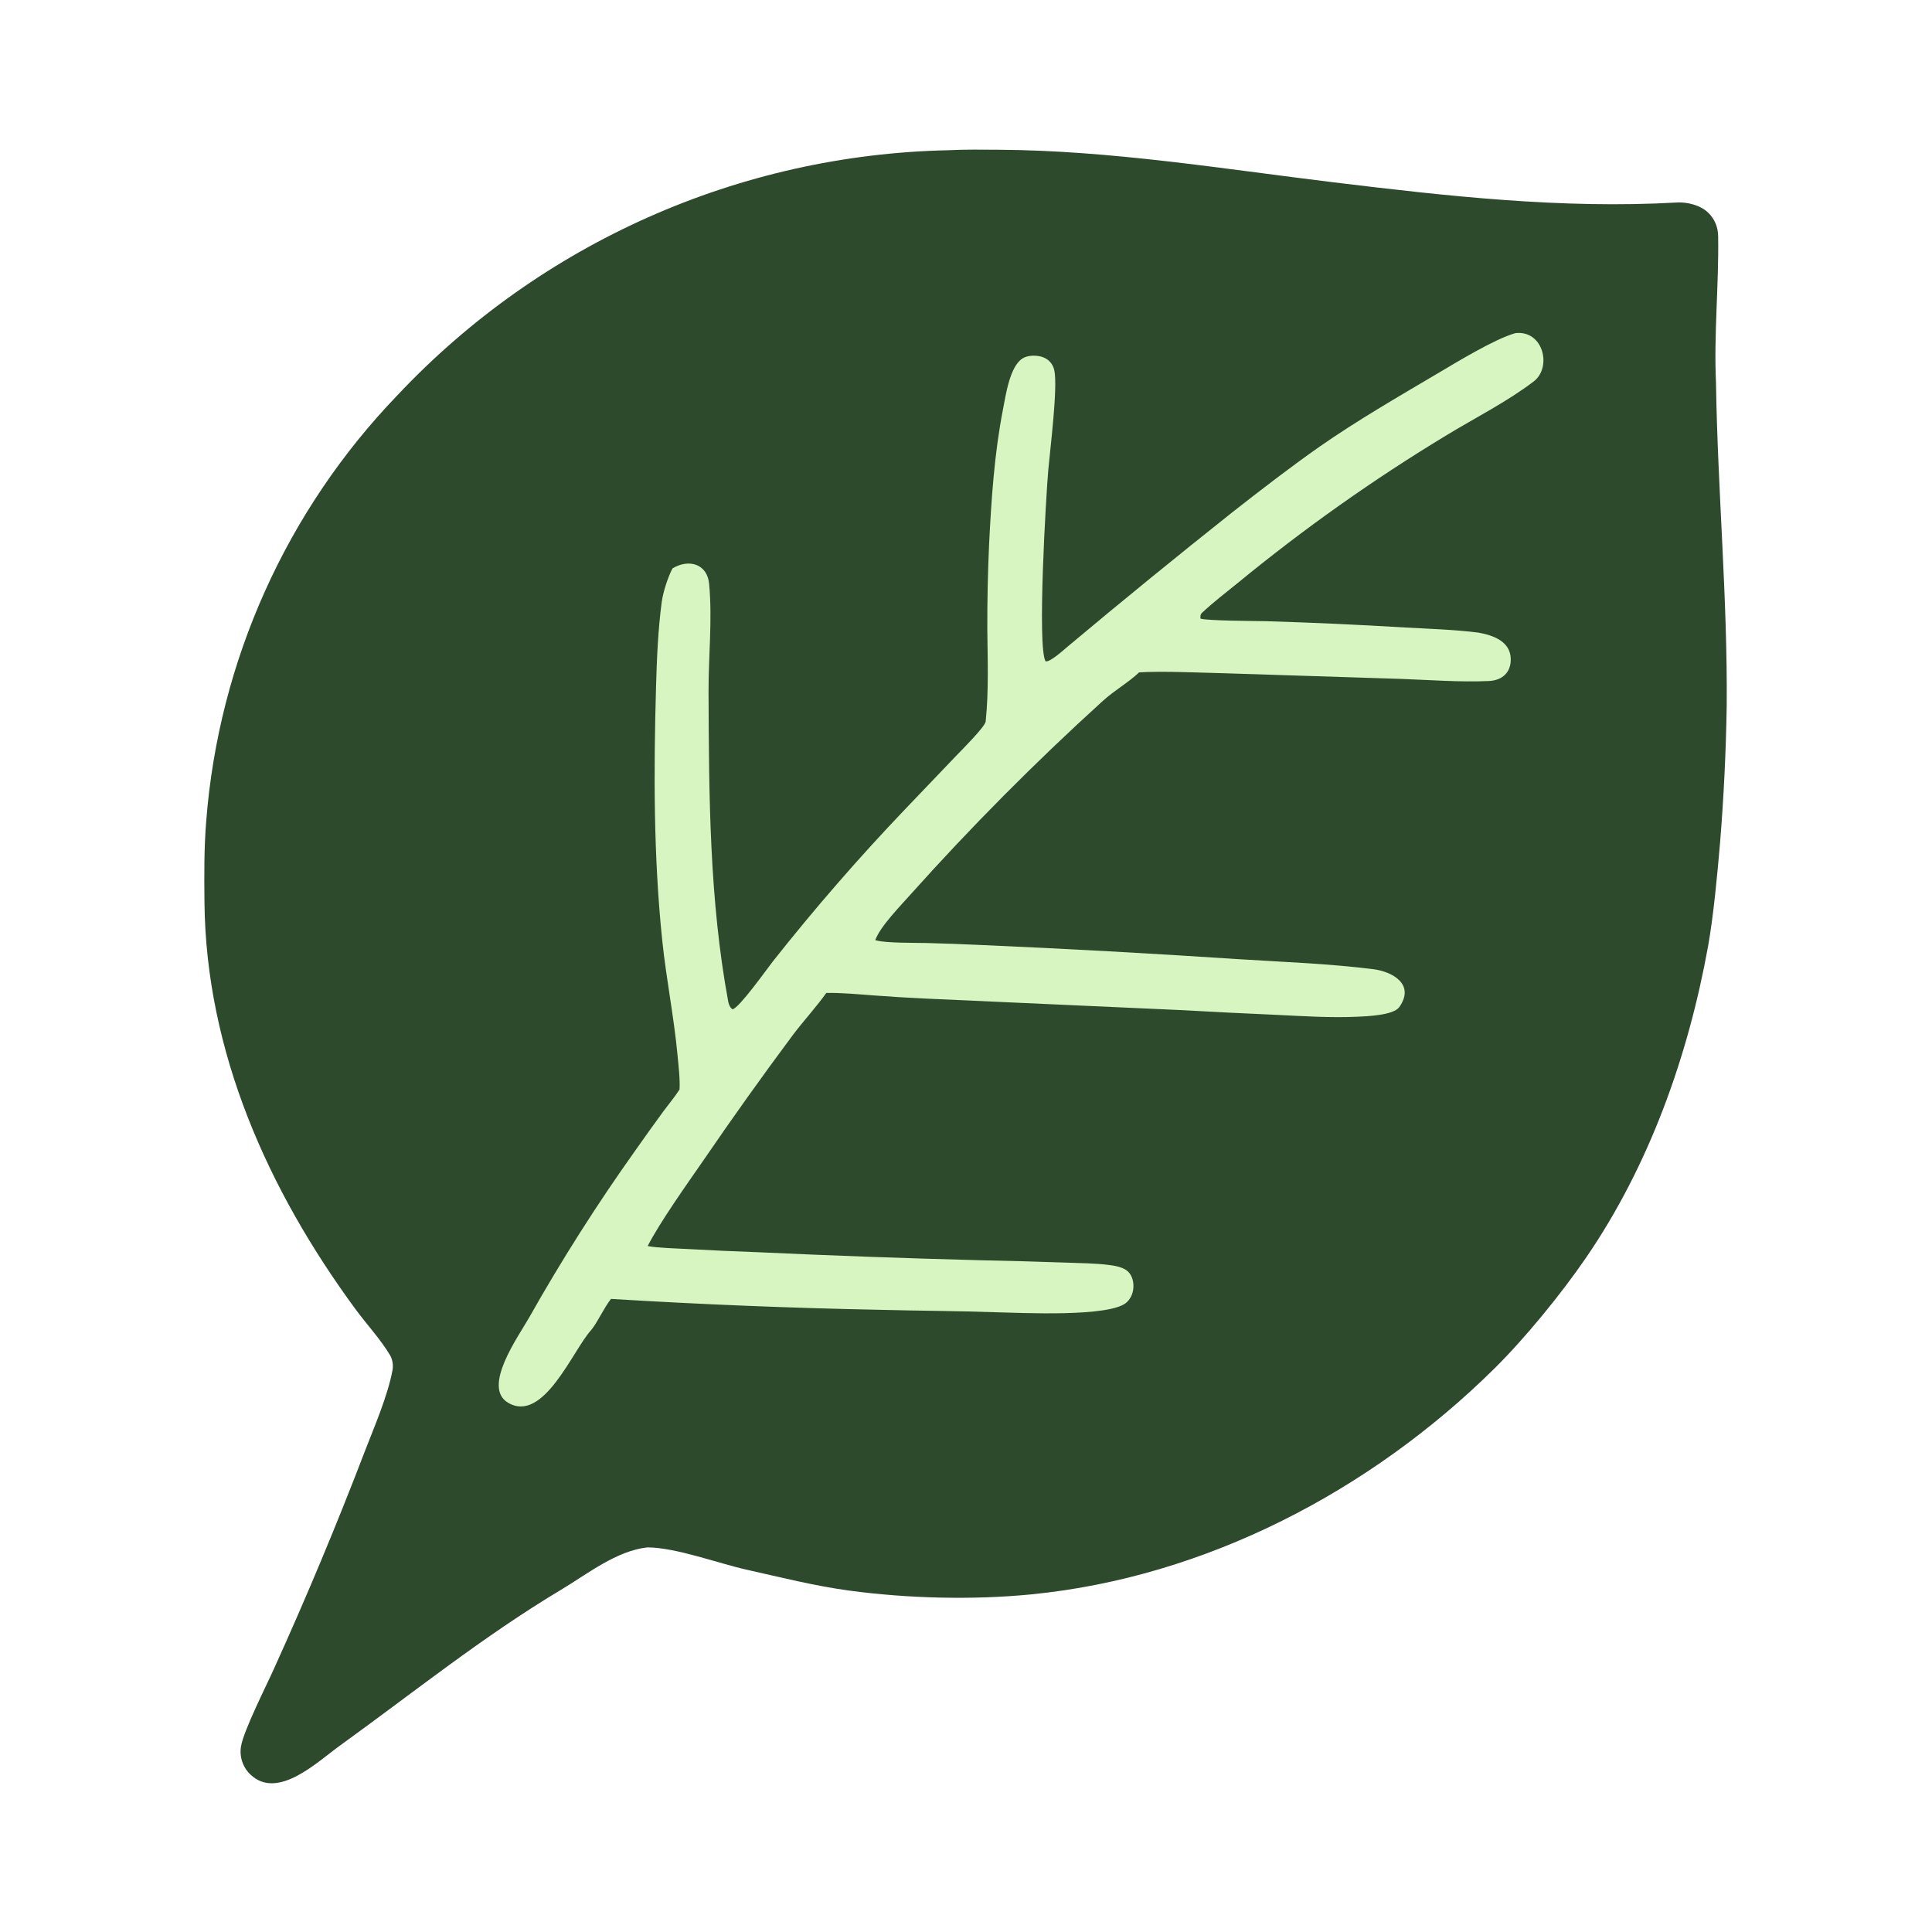
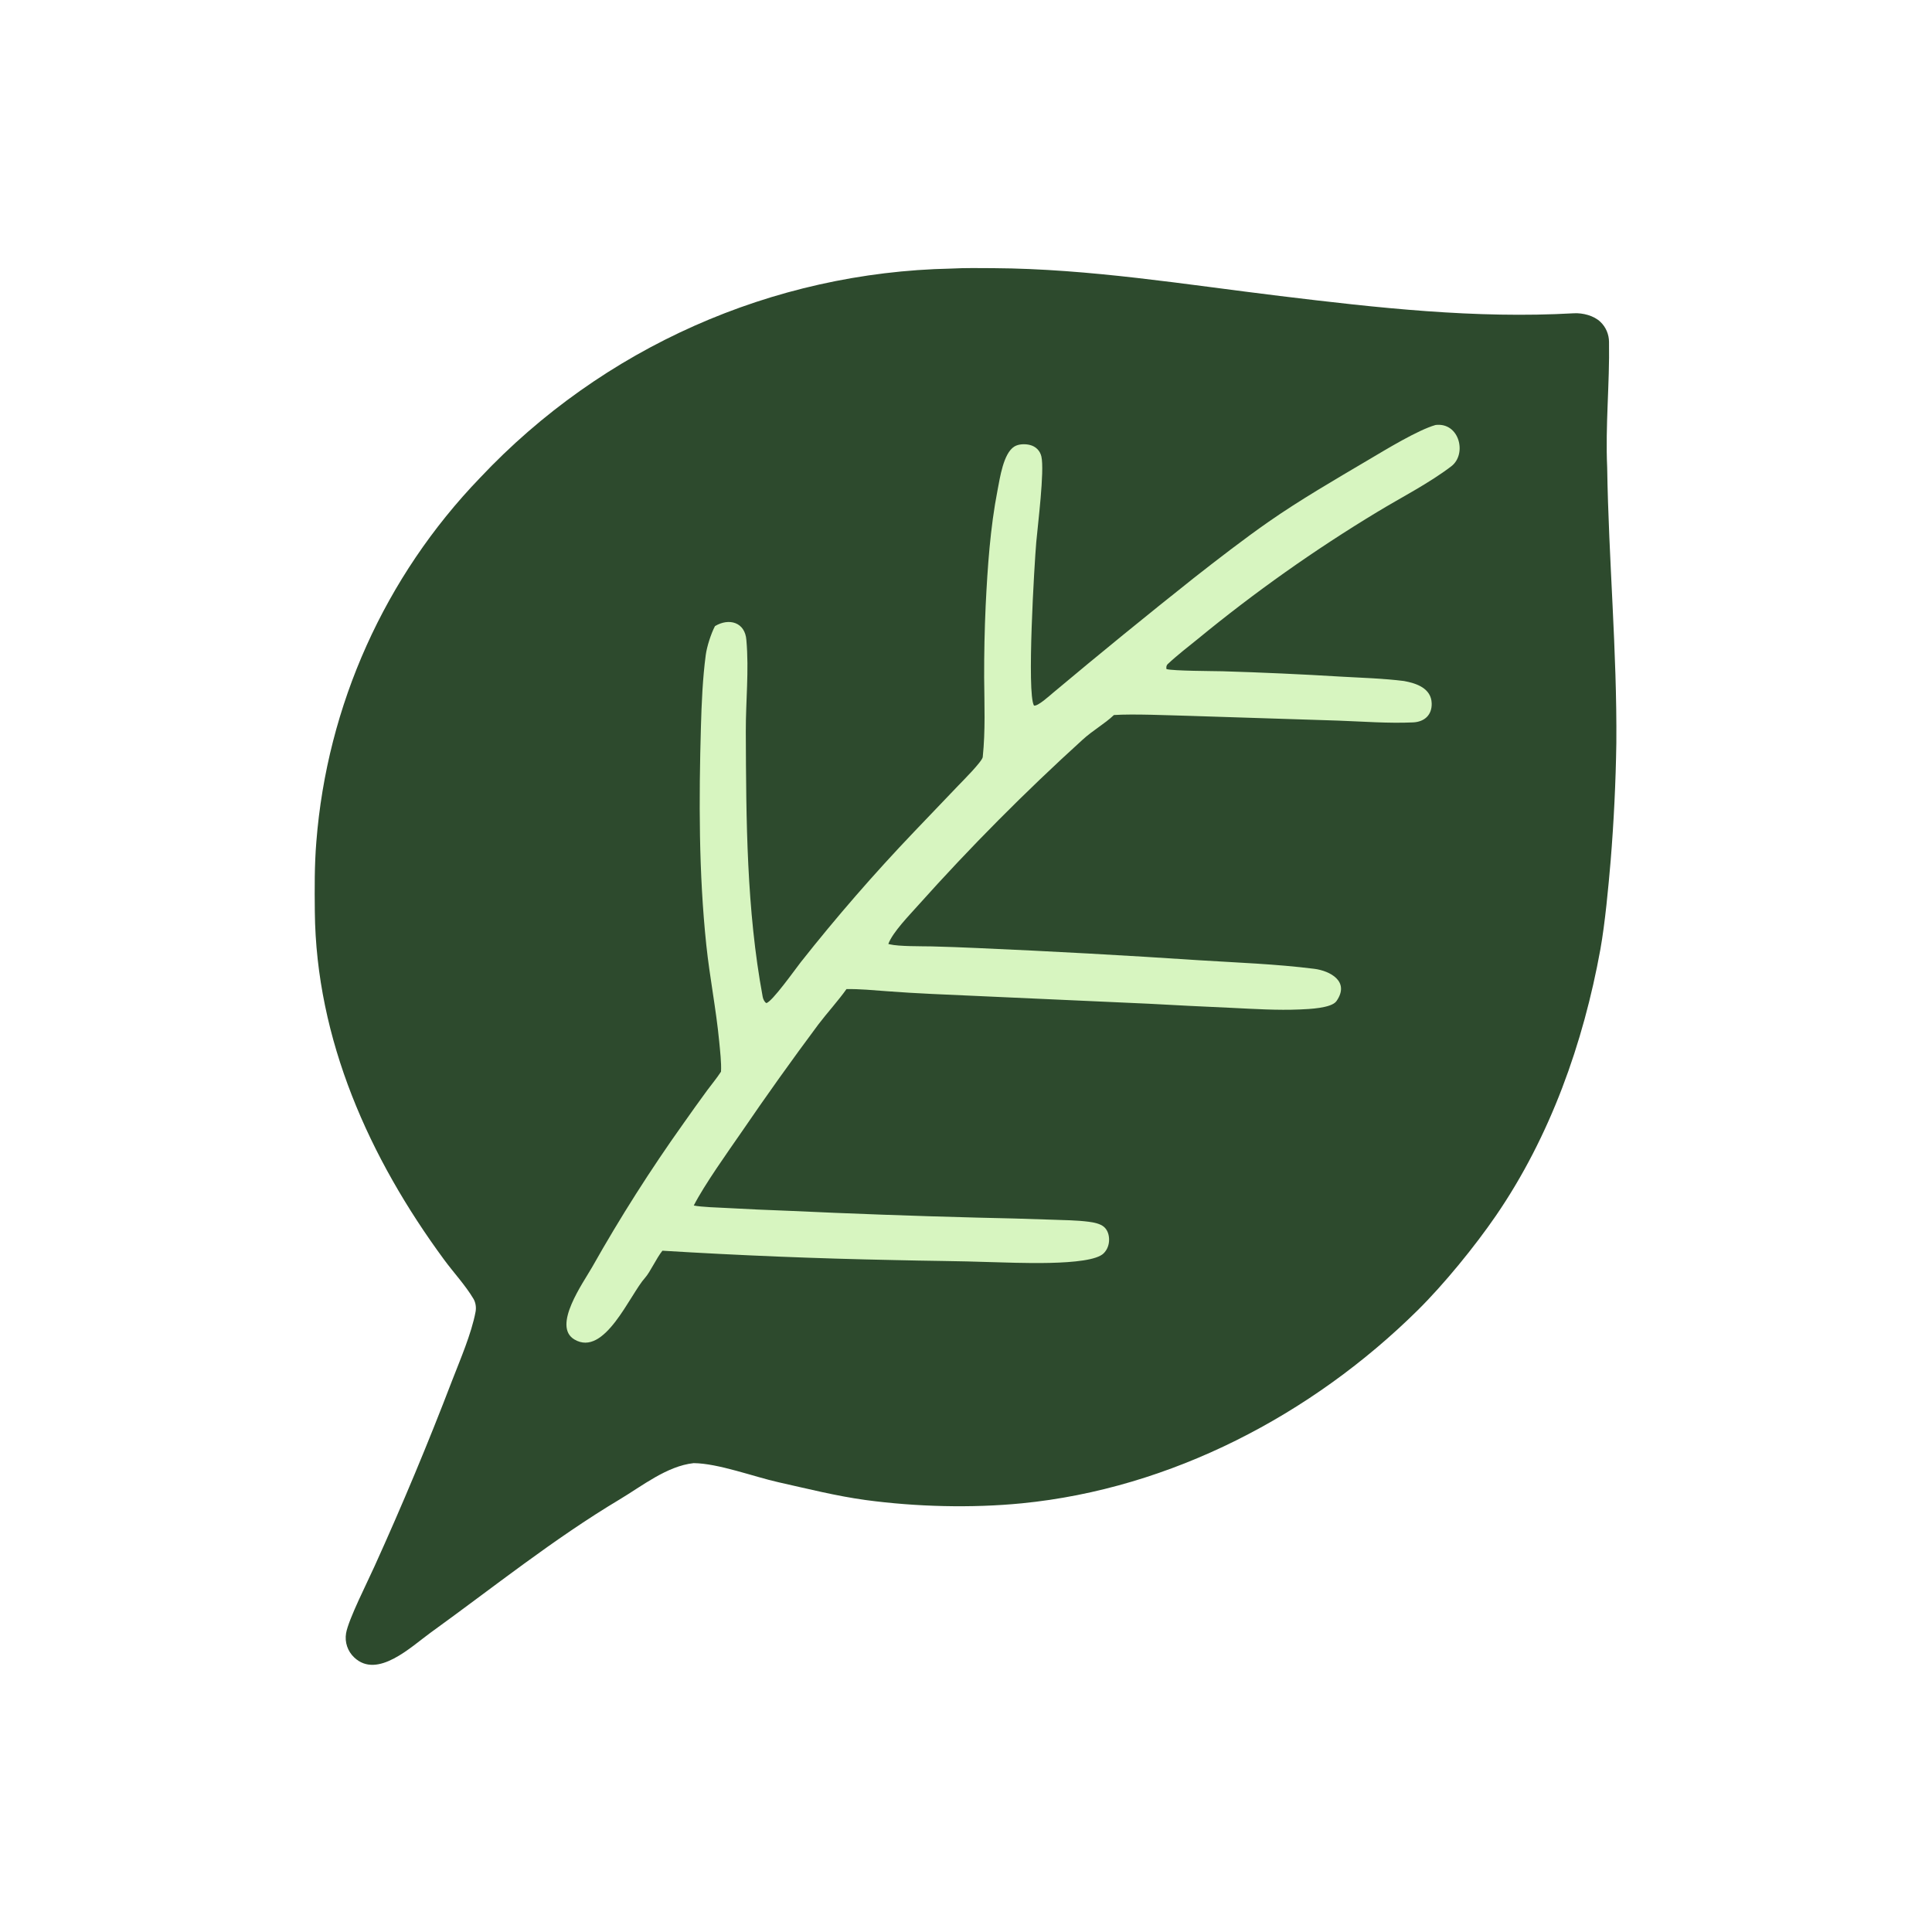
<svg xmlns="http://www.w3.org/2000/svg" version="1.1" style="display:block" viewBox="0 0 2047.608 2048" width="699" height="699" preserveAspectRatio="none" id="svg2">
  <defs id="defs2" />
-   <path fill="rgb(73,153,81)" d="m 1005.516,159.239 c 17.22,-0.908 35.296,-0.61 52.616,-0.508 118.871,0.702 237.004,20.166 354.78,34.474 121.014,14.7 242.318,28.378 364.429,21.458 11.067,-0.627 24.837,2.878 32.904,10.643 6.859,6.483 10.65,15.472 10.71,24.966 0.859,51.838 -4.641,103.606 -2.278,155.472 1.742,113.663 12.274,228.179 11.364,341.712 -0.748,48.77 -3.111,97.502 -7.072,146.116 -2.83,33.001 -6.894,77.095 -12.699,109.597 -21.114,116.418 -62.16,232.128 -129.404,330.176 -26.027,37.961 -64.371,85.043 -96.909,117.224 -131.104,129.667 -306.034,221.323 -490.798,239.513 -62.507,6.154 -131.206,4.335 -193.321,-4.012 -36.519,-4.955 -72.383,-14.059 -108.265,-22.066 -30.653,-6.843 -74.64,-23.443 -105.314,-23.724 -33.085,3.604 -63.968,28.398 -91.496,44.863 -82.393,49.275 -156.927,109.293 -234.578,165.325 -23.879,17.23 -65.857,58.021 -94.655,30.727 -8.2,-7.692 -11.983,-18.997 -10.069,-30.081 2.833,-16.941 27.102,-64.659 35.244,-82.943 34.346,-75.743 66.407,-152.507 96.14,-230.18 10.045,-25.993 23.992,-58.174 29.099,-85.281 0.999,-5.304 0.207,-11.348 -2.52,-16.048 -10.282,-17.255 -24.573,-32.444 -36.43,-48.569 -92.703,-126.021 -158.733,-272.978 -160.288,-431.575 -0.281,-28.673 -0.487,-57.631 1.875,-86.504 13.278,-169.293 84.907,-328.728 202.66,-451.085 151.947,-161.563 362.534,-255.161 584.277,-259.689 z" id="path1" style="fill:#2d4a2d;fill-opacity:1;stroke-width:0.85" />
-   <path fill="#d7f5c0" d="m 1605.968,353.158 c 29.625,-3.535 39.244,36.183 19.428,51.267 -28.081,21.385 -61.831,38.431 -92.072,56.802 -77.496,46.854 -151.504,99.23 -221.47,156.724 -11.837,9.55 -26.692,21.097 -37.882,31.639 -1.832,1.728 -1.946,3.922 -1.601,6.198 7.836,2.336 57.987,2.436 69.35,2.702 49.342,1.484 98.654,3.721 147.929,6.709 25.58,1.412 51.922,2.215 77.15,5.385 15.555,2.797 33.782,9.09 34.343,27.645 0.442,14.586 -9.043,23.035 -23.169,23.675 -30.538,1.384 -62.309,-1.123 -92.933,-2.226 l -185.287,-5.928 c -24.919,-0.596 -68.26,-2.602 -92.503,-0.989 -11.783,11.192 -25.756,18.647 -38.919,30.677 -71.266,64.706 -139.139,133.057 -203.341,204.781 -11.054,12.508 -31.946,33.663 -37.387,48.37 0.224,0.064 0.448,0.12 0.671,0.175 l 1.124,0.269 c 10.911,2.708 39.452,2.338 52.059,2.585 18.747,0.489 37.488,1.165 56.22,2.028 91.66,3.994 183.273,9.034 274.819,15.112 47.805,3.025 95.031,4.606 143.126,10.653 19.307,2.434 44.597,15.544 27.47,40.055 -6.146,8.796 -33.952,9.851 -45.37,10.339 -27.549,1.195 -56.417,-0.613 -84.265,-1.98 -34.508,-1.514 -69.01,-3.233 -103.491,-5.156 l -268.646,-12.117 c -18.512,-0.858 -37.01,-1.981 -55.49,-3.367 -16.023,-1.199 -34.23,-2.939 -50.098,-2.628 -9.439,13.469 -24.319,29.924 -34.923,43.907 -32.718,43.911 -64.525,88.494 -95.4,133.716 -16.721,24.181 -45.963,65.234 -58.969,90.684 9.475,1.943 30.548,2.544 41.185,3.098 25.318,1.403 50.651,2.55 75.992,3.451 78.047,3.628 156.13,6.447 234.235,8.467 30.705,0.612 61.403,1.461 92.097,2.549 15.236,0.576 30.955,0.616 46.071,2.579 6.135,0.803 14.416,2.324 19.106,6.535 4.232,3.803 6.016,9.552 6.13,15.11 0.149,6.577 -2.095,12.959 -6.842,17.607 -16.868,16.506 -113.91,11.247 -139.559,10.776 -39.546,-1.418 -80.913,-1.503 -120.774,-2.55 -95.571,-1.877 -191.094,-5.743 -286.505,-11.584 -7.316,9.046 -15.172,26.432 -21.366,33.392 -19.133,21.145 -50.278,98.906 -87.757,76.65 -27.83,-16.517 10.884,-70.062 22.394,-90.36 34.405,-61.002 71.998,-120.156 112.624,-177.212 9.71,-13.839 19.558,-27.588 29.543,-41.228 5.235,-7.088 12.061,-15.309 16.67,-22.454 l 0.516,-0.808 c 0.671,-10.426 -1.213,-26.647 -2.23,-37.341 -3.818,-40.119 -11.776,-79.528 -16,-119.674 -9.407,-89.626 -9.218,-180.402 -6.667,-270.412 0.826,-29.145 2.13,-60.258 6.004,-89.233 1.381,-10.328 6.578,-26.558 11.429,-35.718 17.487,-10.498 37.306,-4.793 38.907,17.265 3.411,38.089 -0.841,75.958 -0.695,113.896 0.422,109.573 0.848,220.323 20.921,328.407 0.496,2.669 2.039,6.468 4.523,7.81 7.112,-1.408 36.244,-42.502 42.559,-50.552 44.332,-56.138 91.277,-110.166 140.681,-161.901 l 54.334,-56.851 c 5.013,-5.241 30.106,-30.23 30.68,-35.762 3.409,-32.836 2.014,-65.684 1.741,-98.644 -0.082,-29.635 0.543,-59.269 1.873,-88.874 2.354,-47.68 5.582,-96.337 14.717,-143.22 2.937,-15.075 7.194,-45.636 20.756,-54.146 5.338,-3.349 13.489,-3.483 19.432,-1.99 7.215,1.811 12.544,7.059 14.184,14.358 4.008,17.78 -4.497,84.774 -6.346,105.971 -2.282,26.114 -11.982,187.826 -2.837,202.762 4.789,1.145 19.515,-12.435 23.856,-16.027 57.361,-48.062 115.356,-95.367 173.968,-141.902 29.168,-22.889 62.469,-48.619 92.873,-69.85 38.988,-27.217 83.342,-52.887 124.253,-77.085 21.112,-12.488 60.772,-36.732 82.851,-43.014 z" id="path2" style="stroke-width:0.85" />
+   <path fill="rgb(73,153,81)" d="m 1008.098,284.698 c 14.723,-0.777 30.178,-0.522 44.987,-0.434 101.635,0.601 202.638,17.242 303.337,29.475 103.467,12.569 207.182,24.263 311.587,18.346 9.462,-0.536 21.236,2.46 28.132,9.099 5.865,5.543 9.106,13.228 9.157,21.346 0.734,44.322 -3.968,88.584 -1.948,132.928 1.49,97.182 10.494,195.093 9.717,292.164 -0.64,41.699 -2.66,83.364 -6.047,124.929 -2.42,28.216 -5.894,65.916 -10.858,93.706 -18.052,99.537 -53.147,198.47 -110.641,282.3 -22.253,32.457 -55.037,72.711 -82.857,100.226 -112.094,110.866 -261.659,189.231 -419.633,204.784 -53.444,5.262 -112.181,3.707 -165.29,-3.43 -31.224,-4.237 -61.887,-12.021 -92.567,-18.866 -26.208,-5.85 -63.817,-20.044 -90.044,-20.284 -28.288,3.081 -54.693,24.281 -78.229,38.358 -70.446,42.13 -134.173,93.445 -200.564,141.353 -20.417,14.731 -56.308,49.608 -80.93,26.272 -7.011,-6.577 -10.245,-16.243 -8.609,-25.72 2.422,-14.484 23.172,-55.284 30.134,-70.916 29.366,-64.761 56.778,-130.393 82.199,-196.804 8.589,-22.224 20.513,-49.739 24.88,-72.915 0.854,-4.535 0.177,-9.702 -2.155,-13.721 -8.791,-14.753 -21.01,-27.74 -31.148,-41.526 -79.261,-107.748 -135.717,-233.396 -137.046,-368.996 -0.24,-24.515 -0.417,-49.274 1.603,-73.961 C 346.619,747.665 407.863,611.347 508.541,506.732 638.455,368.596 818.507,288.57 1008.098,284.698 Z" id="path1" style="fill:#2d4a2d;fill-opacity:1;stroke-width:0.727" />
+   <path fill="#d7f5c0" d="m 1521.484,450.499 c 25.329,-3.023 33.554,30.937 16.61,43.833 -24.009,18.284 -52.865,32.858 -78.722,48.566 -66.259,40.06 -129.536,84.842 -189.357,133.999 -10.121,8.165 -22.821,18.038 -32.389,27.052 -1.566,1.477 -1.664,3.354 -1.369,5.299 6.7,1.997 49.579,2.083 59.294,2.311 42.187,1.269 84.35,3.181 126.479,5.736 21.87,1.207 44.393,1.894 65.963,4.604 13.3,2.392 28.883,7.772 29.364,23.637 0.377,12.471 -7.732,19.695 -19.81,20.242 -26.11,1.183 -53.274,-0.96 -79.457,-1.903 l -158.421,-5.068 c -21.306,-0.51 -58.362,-2.224 -79.09,-0.846 -10.075,9.569 -22.022,15.943 -33.276,26.229 -60.933,55.323 -118.964,113.763 -173.857,175.088 -9.451,10.694 -27.314,28.782 -31.966,41.356 0.191,0.055 0.383,0.102 0.574,0.15 l 0.961,0.23 c 9.329,2.316 33.731,1.999 44.51,2.21 16.029,0.418 32.052,0.996 48.068,1.734 78.369,3.415 156.698,7.724 234.97,12.921 40.873,2.586 81.252,3.938 122.373,9.108 16.507,2.081 38.13,13.29 23.486,34.247 -5.255,7.52 -29.029,8.422 -38.791,8.84 -23.554,1.022 -48.236,-0.524 -72.047,-1.693 -29.504,-1.295 -59.004,-2.764 -88.485,-4.408 l -229.692,-10.36 c -15.828,-0.734 -31.644,-1.694 -47.444,-2.879 -13.7,-1.025 -29.267,-2.513 -42.834,-2.247 -8.07,11.516 -20.793,25.585 -29.859,37.541 -27.974,37.544 -55.169,75.662 -81.567,114.327 -14.296,20.674 -39.298,55.775 -50.418,77.535 8.101,1.661 26.118,2.175 35.213,2.649 21.647,1.199 43.307,2.18 64.973,2.951 66.731,3.102 133.491,5.512 200.271,7.239 26.252,0.523 52.5,1.249 78.743,2.179 13.027,0.492 26.467,0.526 39.391,2.205 5.245,0.686 12.326,1.987 16.336,5.588 3.618,3.251 5.143,8.167 5.241,12.919 0.127,5.624 -1.791,11.08 -5.85,15.054 -14.422,14.113 -97.393,9.616 -119.323,9.214 -33.812,-1.212 -69.18,-1.285 -103.262,-2.18 -81.713,-1.604 -163.385,-4.91 -244.962,-9.905 -6.255,7.734 -12.972,22.599 -18.268,28.55 -16.359,18.079 -42.988,84.565 -75.032,65.535 -23.795,-14.122 9.306,-59.903 19.147,-77.258 29.416,-52.157 61.558,-102.734 96.293,-151.516 8.302,-11.833 16.722,-23.588 25.26,-35.25 4.476,-6.06 10.313,-13.089 14.253,-19.198 l 0.441,-0.691 c 0.573,-8.914 -1.037,-22.784 -1.907,-31.927 -3.264,-34.302 -10.069,-67.996 -13.68,-102.321 -8.043,-76.631 -7.882,-154.244 -5.7,-231.202 0.706,-24.919 1.822,-51.52 5.133,-76.294 1.18,-8.83 5.624,-22.707 9.772,-30.539 14.951,-8.976 31.897,-4.098 33.265,14.762 2.916,32.566 -0.719,64.944 -0.594,97.381 0.361,93.685 0.725,188.376 17.887,280.788 0.424,2.282 1.744,5.53 3.867,6.678 6.081,-1.204 30.989,-36.339 36.388,-43.222 37.904,-47.998 78.042,-94.192 120.282,-138.425 l 46.456,-48.607 c 4.287,-4.481 25.741,-25.847 26.232,-30.577 2.915,-28.075 1.722,-56.16 1.489,-84.34 -0.07,-25.338 0.464,-50.675 1.601,-75.987 2.013,-40.766 4.773,-82.368 12.583,-122.453 2.511,-12.889 6.151,-39.018 17.747,-46.295 4.564,-2.864 11.534,-2.978 16.615,-1.702 6.169,1.548 10.725,6.035 12.127,12.276 3.427,15.202 -3.845,72.481 -5.426,90.605 -1.951,22.328 -10.245,160.591 -2.426,173.362 4.095,0.979 16.685,-10.632 20.396,-13.703 49.044,-41.093 98.629,-81.538 148.743,-121.326 24.939,-19.57 53.411,-41.569 79.407,-59.722 33.335,-23.271 71.257,-45.218 106.236,-65.908 18.051,-10.677 51.96,-31.405 70.838,-36.777 z" id="path2" style="stroke-width:0.727" />
</svg>
